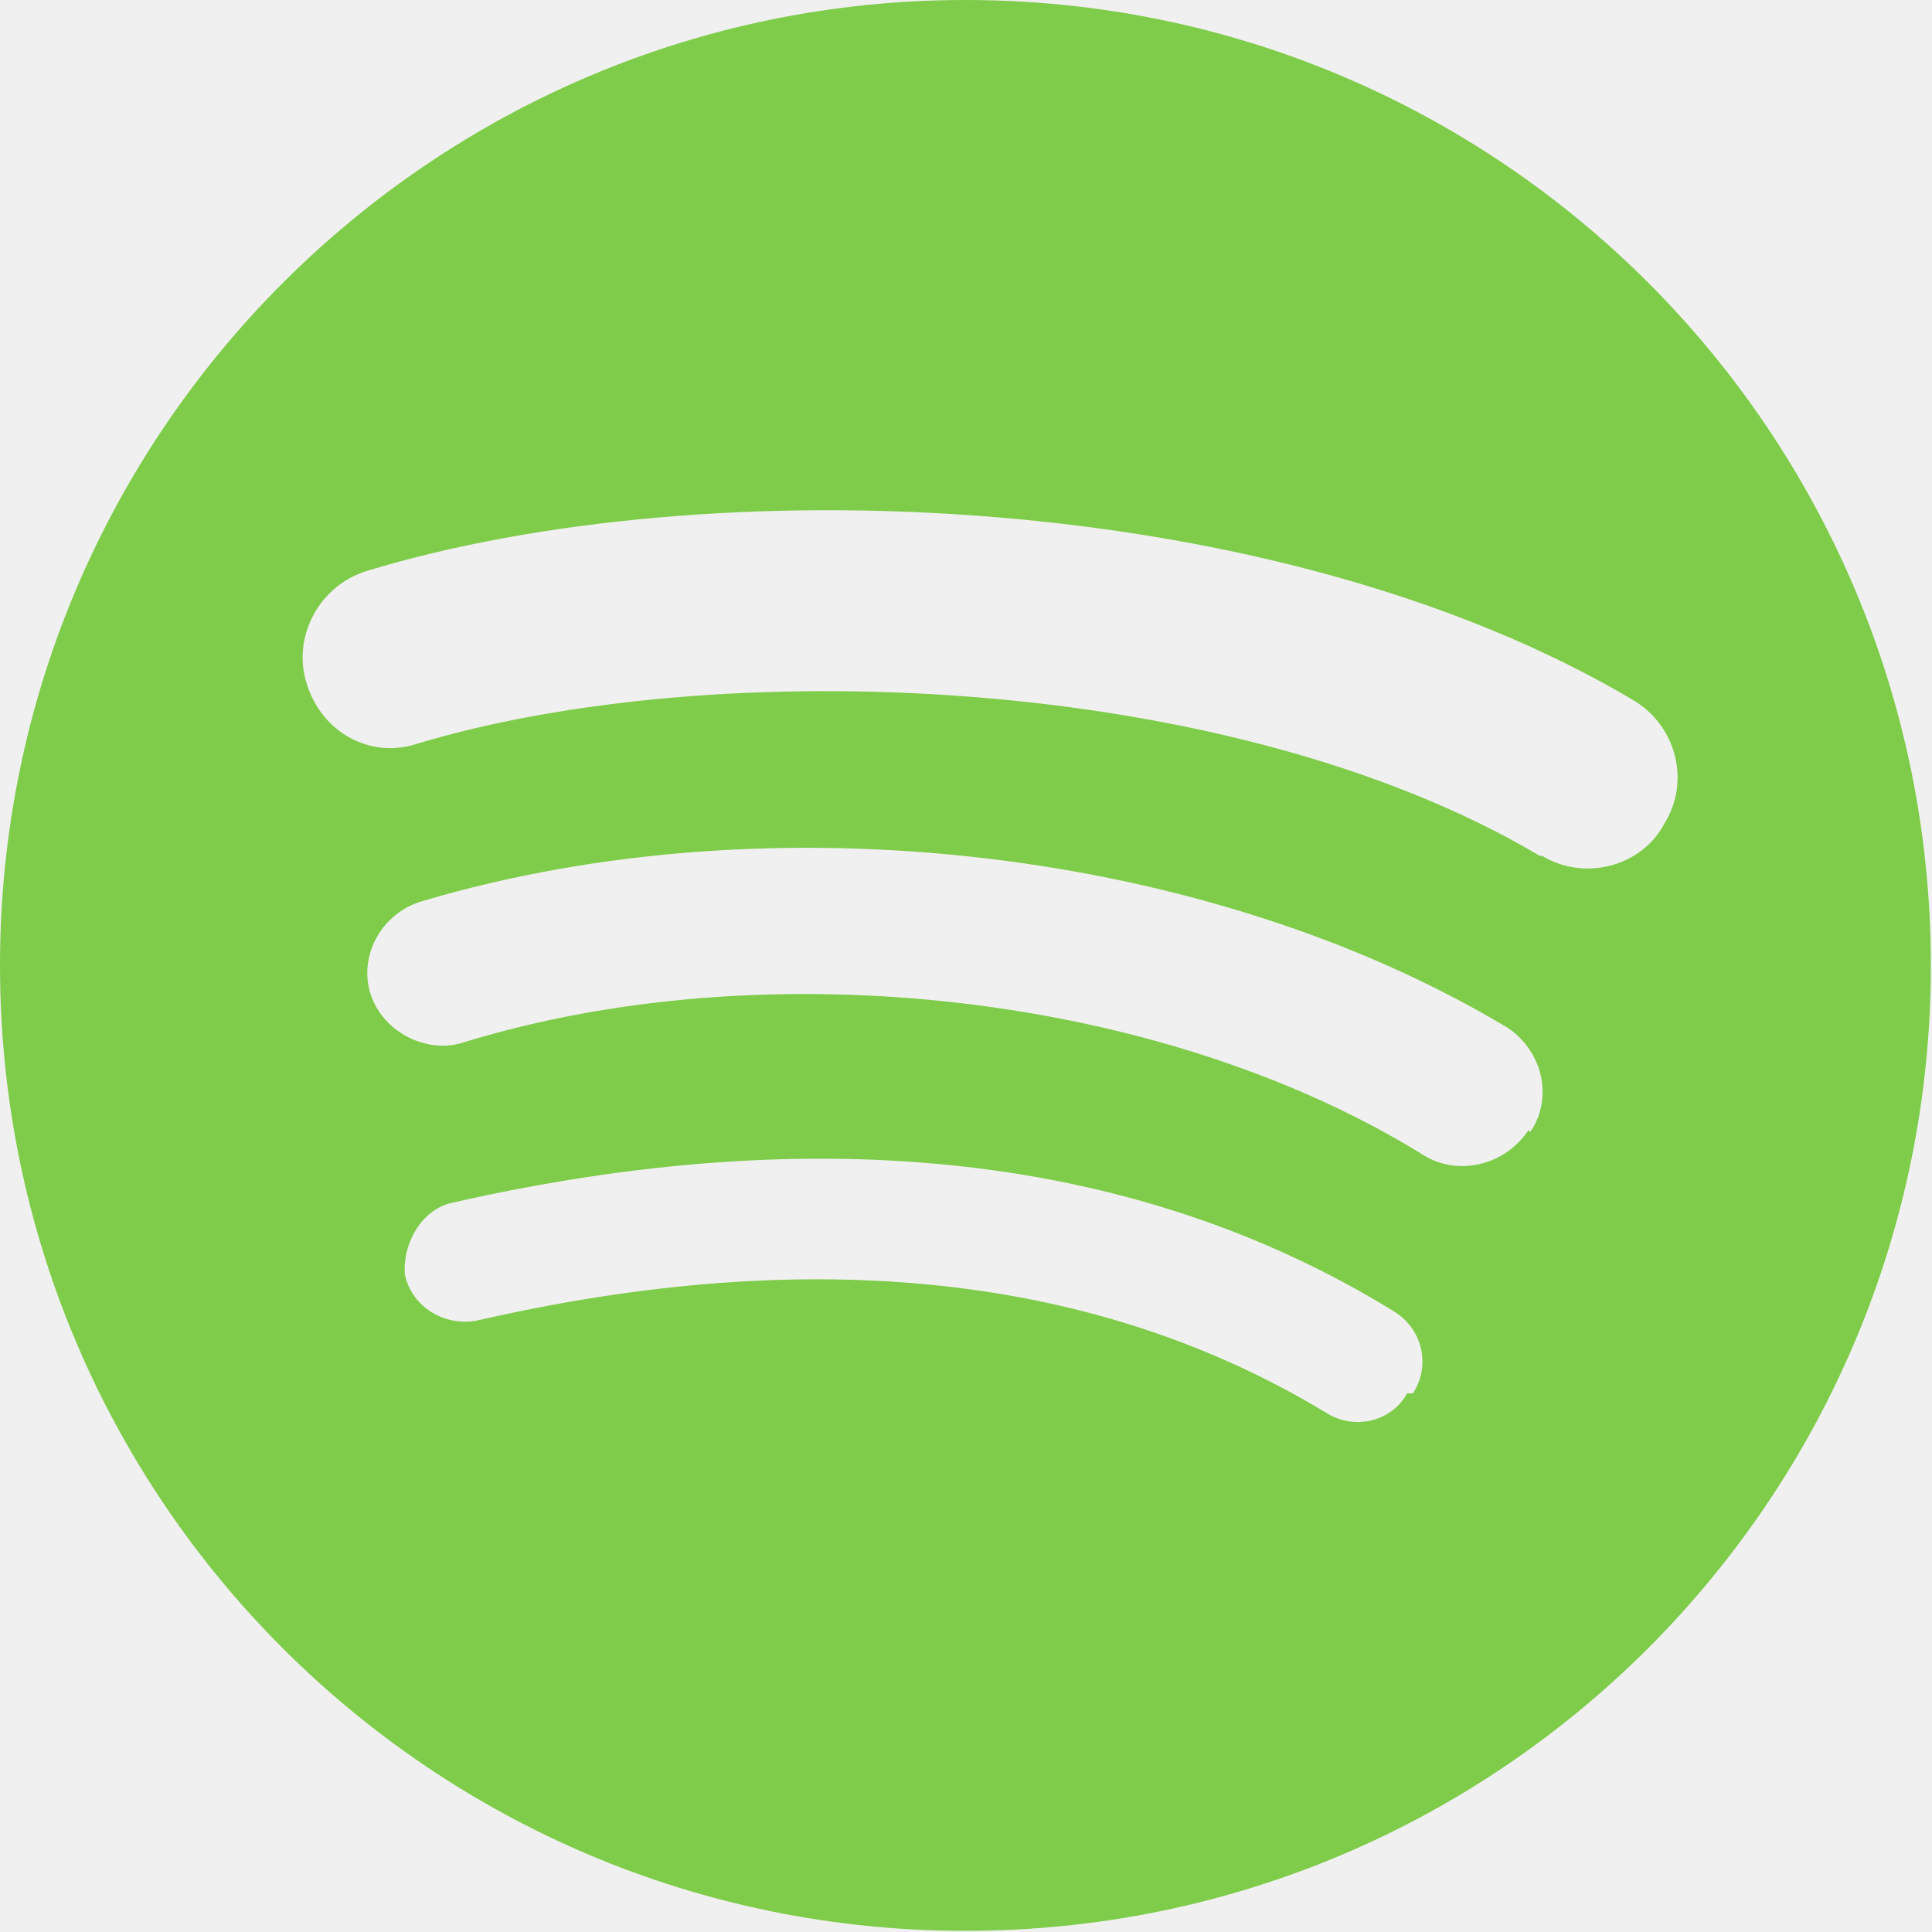
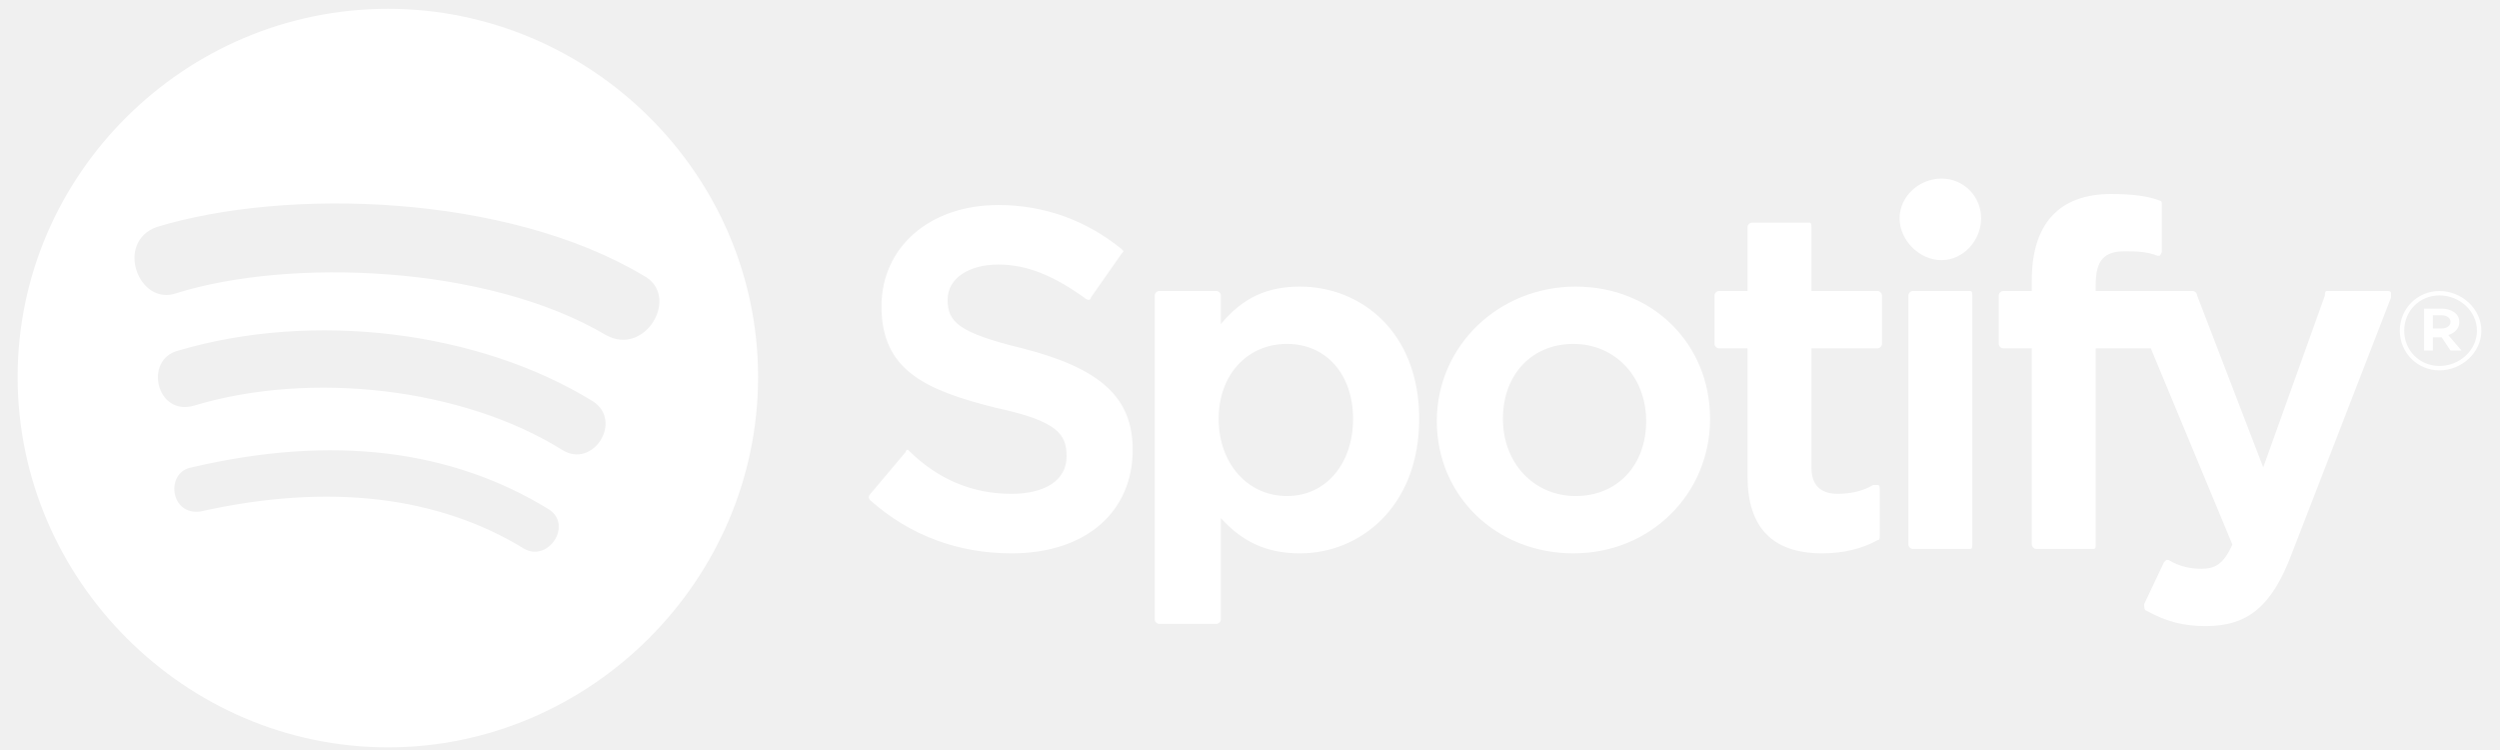
- <svg xmlns="http://www.w3.org/2000/svg" viewBox="0 0 167.5 167.5" class="spotify-logo">
-   <path fill="#7ECC49" d="M83.7 0C37.5 0 0 37.5 0 83.7c0 46.3 37.5 83.7 83.7 83.7 46.3 0 83.7-37.5 83.7-83.7S130 0 83.7 0zM122 120.8c-1.4 2.5-4.6 3.2-7 1.7-19.8-12-44.5-14.7-73.7-8-2.8.5-5.6-1.2-6.2-4-.2-2.8 1.5-5.6 4-6.2 32-7.3 59.6-4.2 81.6 9.3 2.6 1.5 3.4 4.7 1.8 7.2zM132.5 98c-2 3-6 4-9 2.2-22.5-14-56.8-18-83.4-9.8-3.2 1-7-1-8-4.3s1-7 4.6-8c30.4-9 68.2-4.5 94 11 3 2 4 6 2 9zm1-23.8c-27-16-71.6-17.5-97.4-9.7-4 1.3-8.2-1-9.5-5.2-1.3-4 1-8.5 5.2-9.8 29.6-9 78.8-7.2 109.8 11.2 3.7 2.2 5 7 2.7 10.7-2 3.8-7 5-10.6 2.8z" />
+ <svg xmlns="http://www.w3.org/2000/svg" viewBox="0 0 1134 340" class="spotify-logo--text">
+   <path fill="#ffffff" d="M8 171c0 92 76 168 168 168s168-76 168-168S268 4 176 4 8 79 8 171zm230 78c-39-24-89-30-147-17-14 2-16-18-4-20 64-15 118-8 162 19 11 7 0 24-11 18zm17-45c-45-28-114-36-167-20-17 5-23-21-7-25 61-18 136-9 188 23 14 9 0 31-14 22zM80 133c-17 6-28-23-9-30 59-18 159-15 221 22 17 9 1 37-17 27-54-32-144-35-195-19zm379 91c-17 0-33-6-47-20-1 0-1 1-1 1l-16 19c-1 1-1 2 0 3 18 16 40 24 64 24 34 0 55-19 55-47 0-24-15-37-50-46-29-7-34-12-34-22s10-16 23-16 25 5 39 15c0 0 1 1 2 1s1-1 1-1l14-20c1-1 1-1 0-2-16-13-35-20-56-20-31 0-53 19-53 46 0 29 20 38 52 46 28 6 32 12 32 22 0 11-10 17-25 17zm95-77v-13c0-1-1-2-2-2h-26c-1 0-2 1-2 2v147c0 1 1 2 2 2h26c1 0 2-1 2-2v-46c10 11 21 16 36 16 27 0 54-21 54-61s-27-60-54-60c-15 0-26 5-36 17zm30 78c-18 0-31-15-31-35s13-34 31-34 30 14 30 34-12 35-30 35zm68-34c0 34 27 60 62 60s62-27 62-61-26-60-61-60-63 27-63 61zm30-1c0-20 13-34 32-34s33 15 33 35-13 34-32 34-33-15-33-35zm140-58v-29c0-1 0-2-1-2h-26c-1 0-2 1-2 2v29h-13c-1 0-2 1-2 2v22c0 1 1 2 2 2h13v58c0 23 11 35 34 35 9 0 18-2 25-6 1 0 1-1 1-2v-21c0-1 0-2-1-2h-2c-5 3-11 4-16 4-8 0-12-4-12-12v-54h30c1 0 2-1 2-2v-22c0-1-1-2-2-2h-30zm129-3c0-11 4-15 13-15 5 0 10 0 15 2h1s1-1 1-2V93c0-1 0-2-1-2-5-2-12-3-22-3-24 0-36 14-36 39v5h-13c-1 0-2 1-2 2v22c0 1 1 2 2 2h13v89c0 1 1 2 2 2h26c1 0 1-1 1-2v-89h25l37 89c-4 9-8 11-14 11-5 0-10-1-15-4h-1l-1 1-9 19c0 1 0 3 1 3 9 5 17 7 27 7 19 0 30-9 39-33l45-116v-2c0-1-1-1-2-1h-27c-1 0-1 1-1 2l-28 78-30-78c0-1-1-2-2-2h-44v-3zm-83 3c-1 0-2 1-2 2v113c0 1 1 2 2 2h26c1 0 1-1 1-2V134c0-1 0-2-1-2h-26zm-6-33c0 10 9 19 19 19s18-9 18-19-8-18-18-18-19 8-19 18zm245 69c10 0 19-8 19-18s-9-18-19-18-18 8-18 18 8 18 18 18zm0-34c9 0 17 7 17 16s-8 16-17 16-16-7-16-16 7-16 16-16zm4 18c3-1 5-3 5-6 0-4-4-6-8-6h-8v19h4v-6h4l4 6h5zm-3-9c2 0 4 1 4 3s-2 3-4 3h-4v-6h4z" />
</svg>
